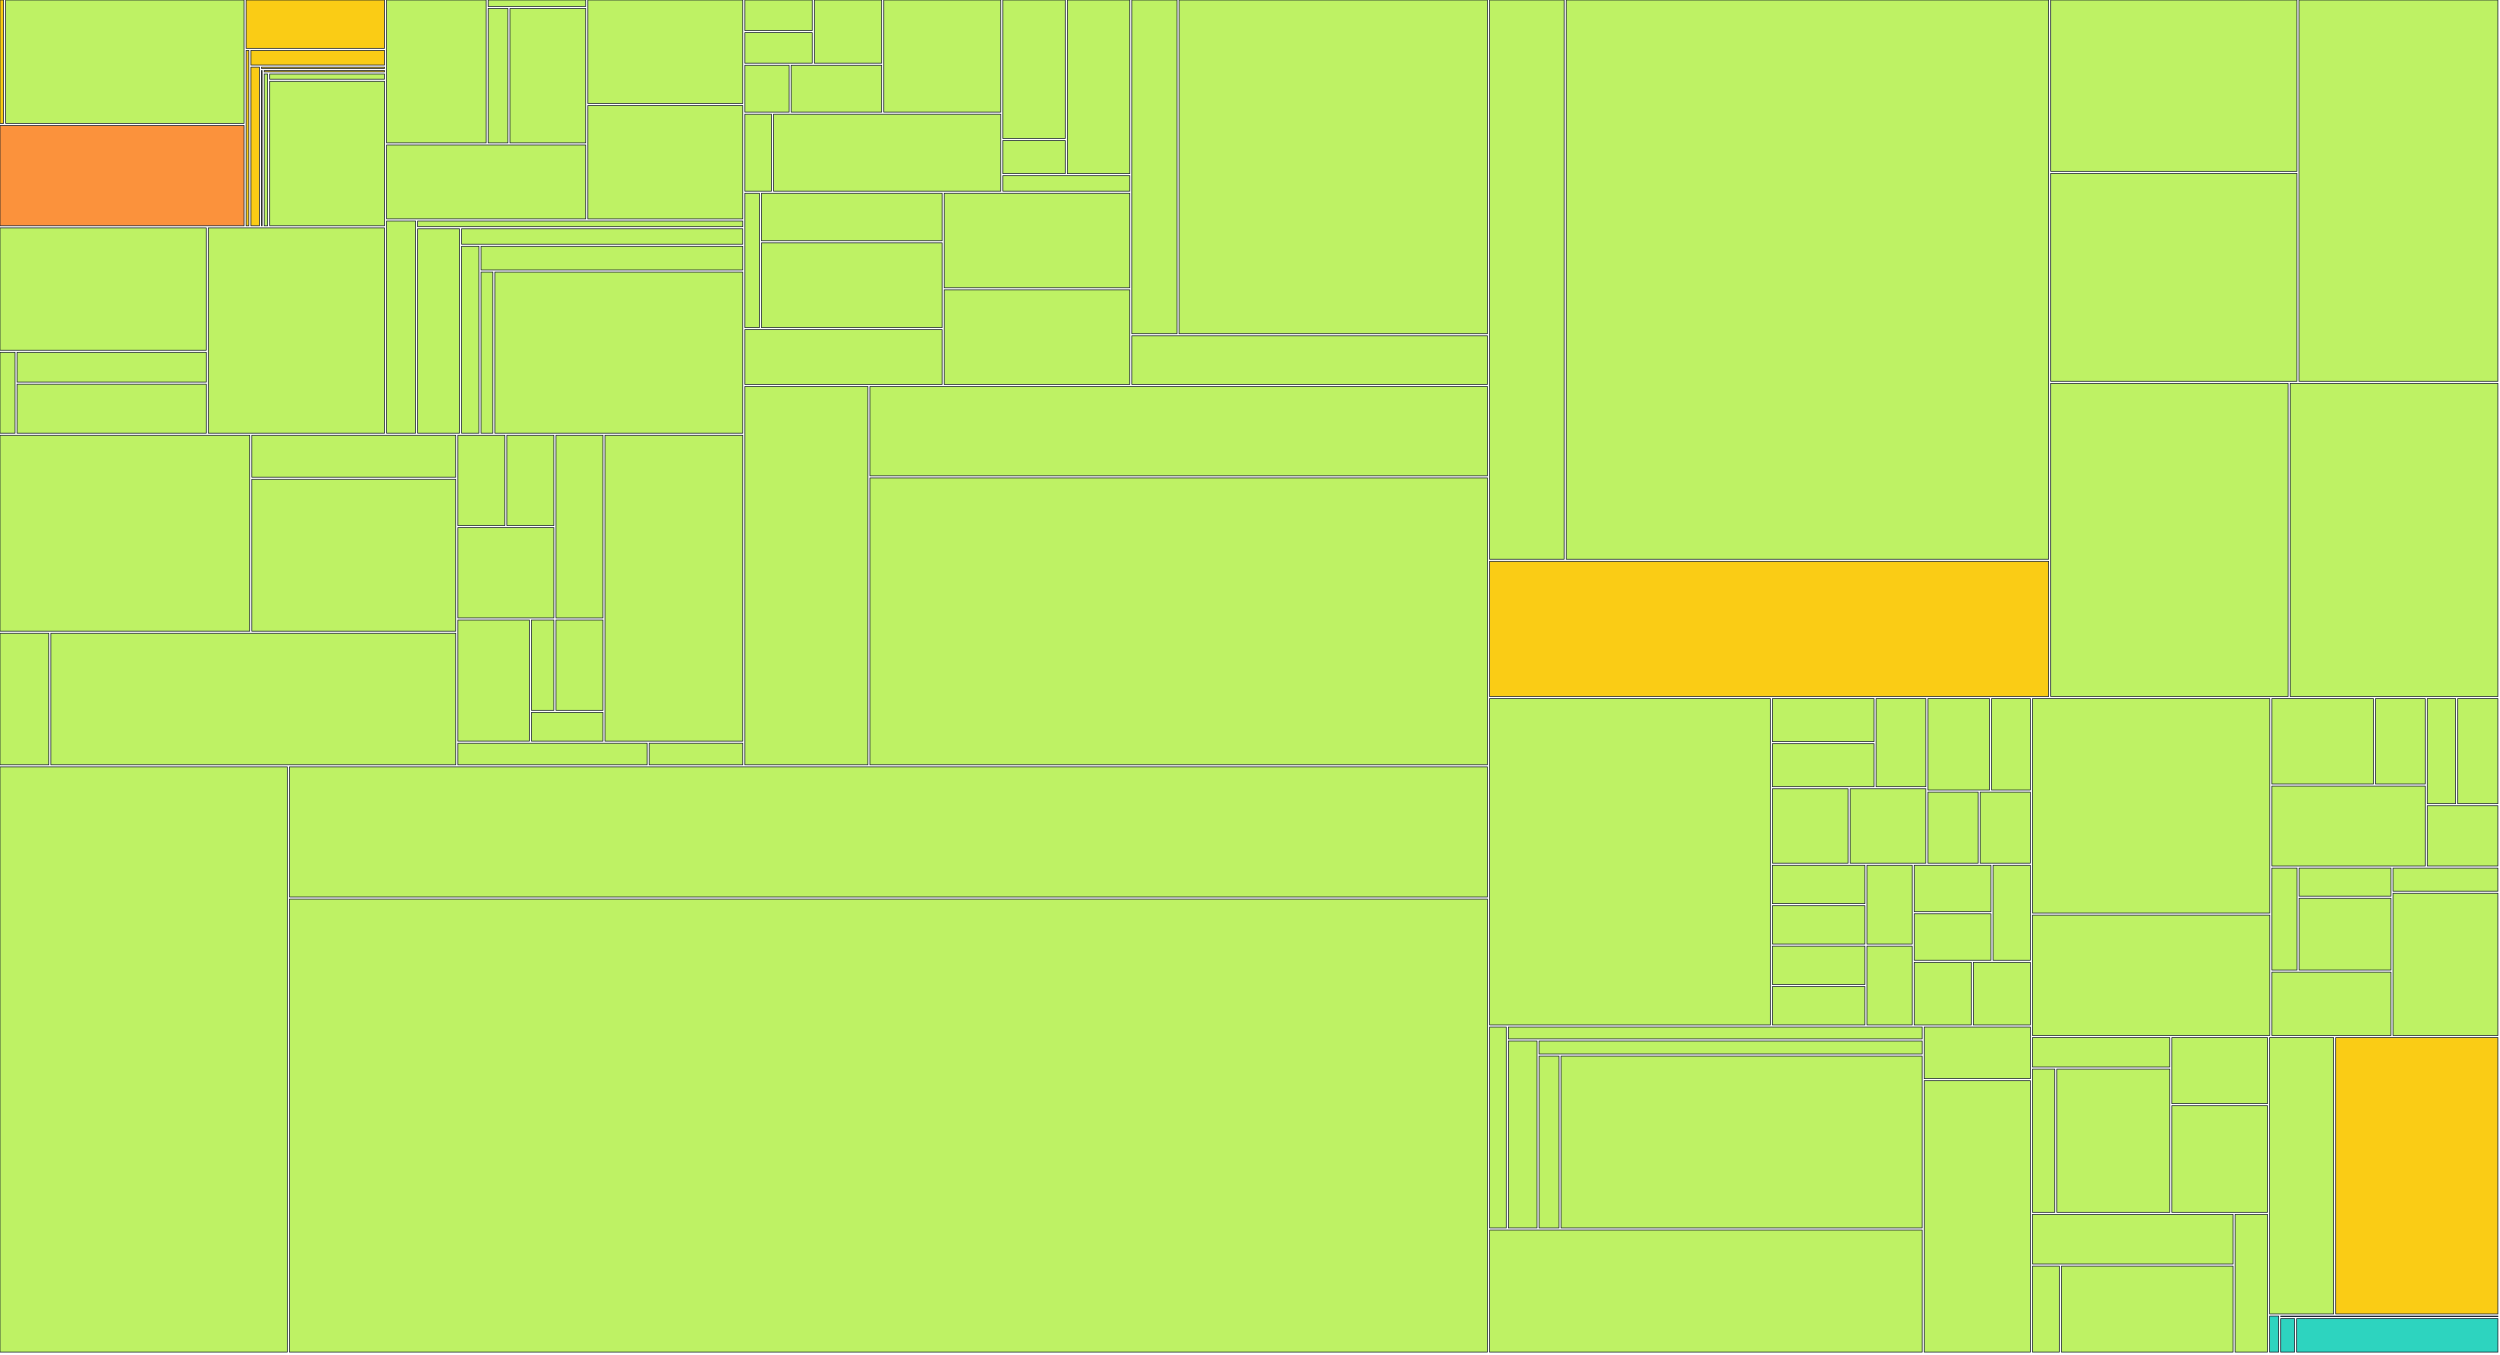
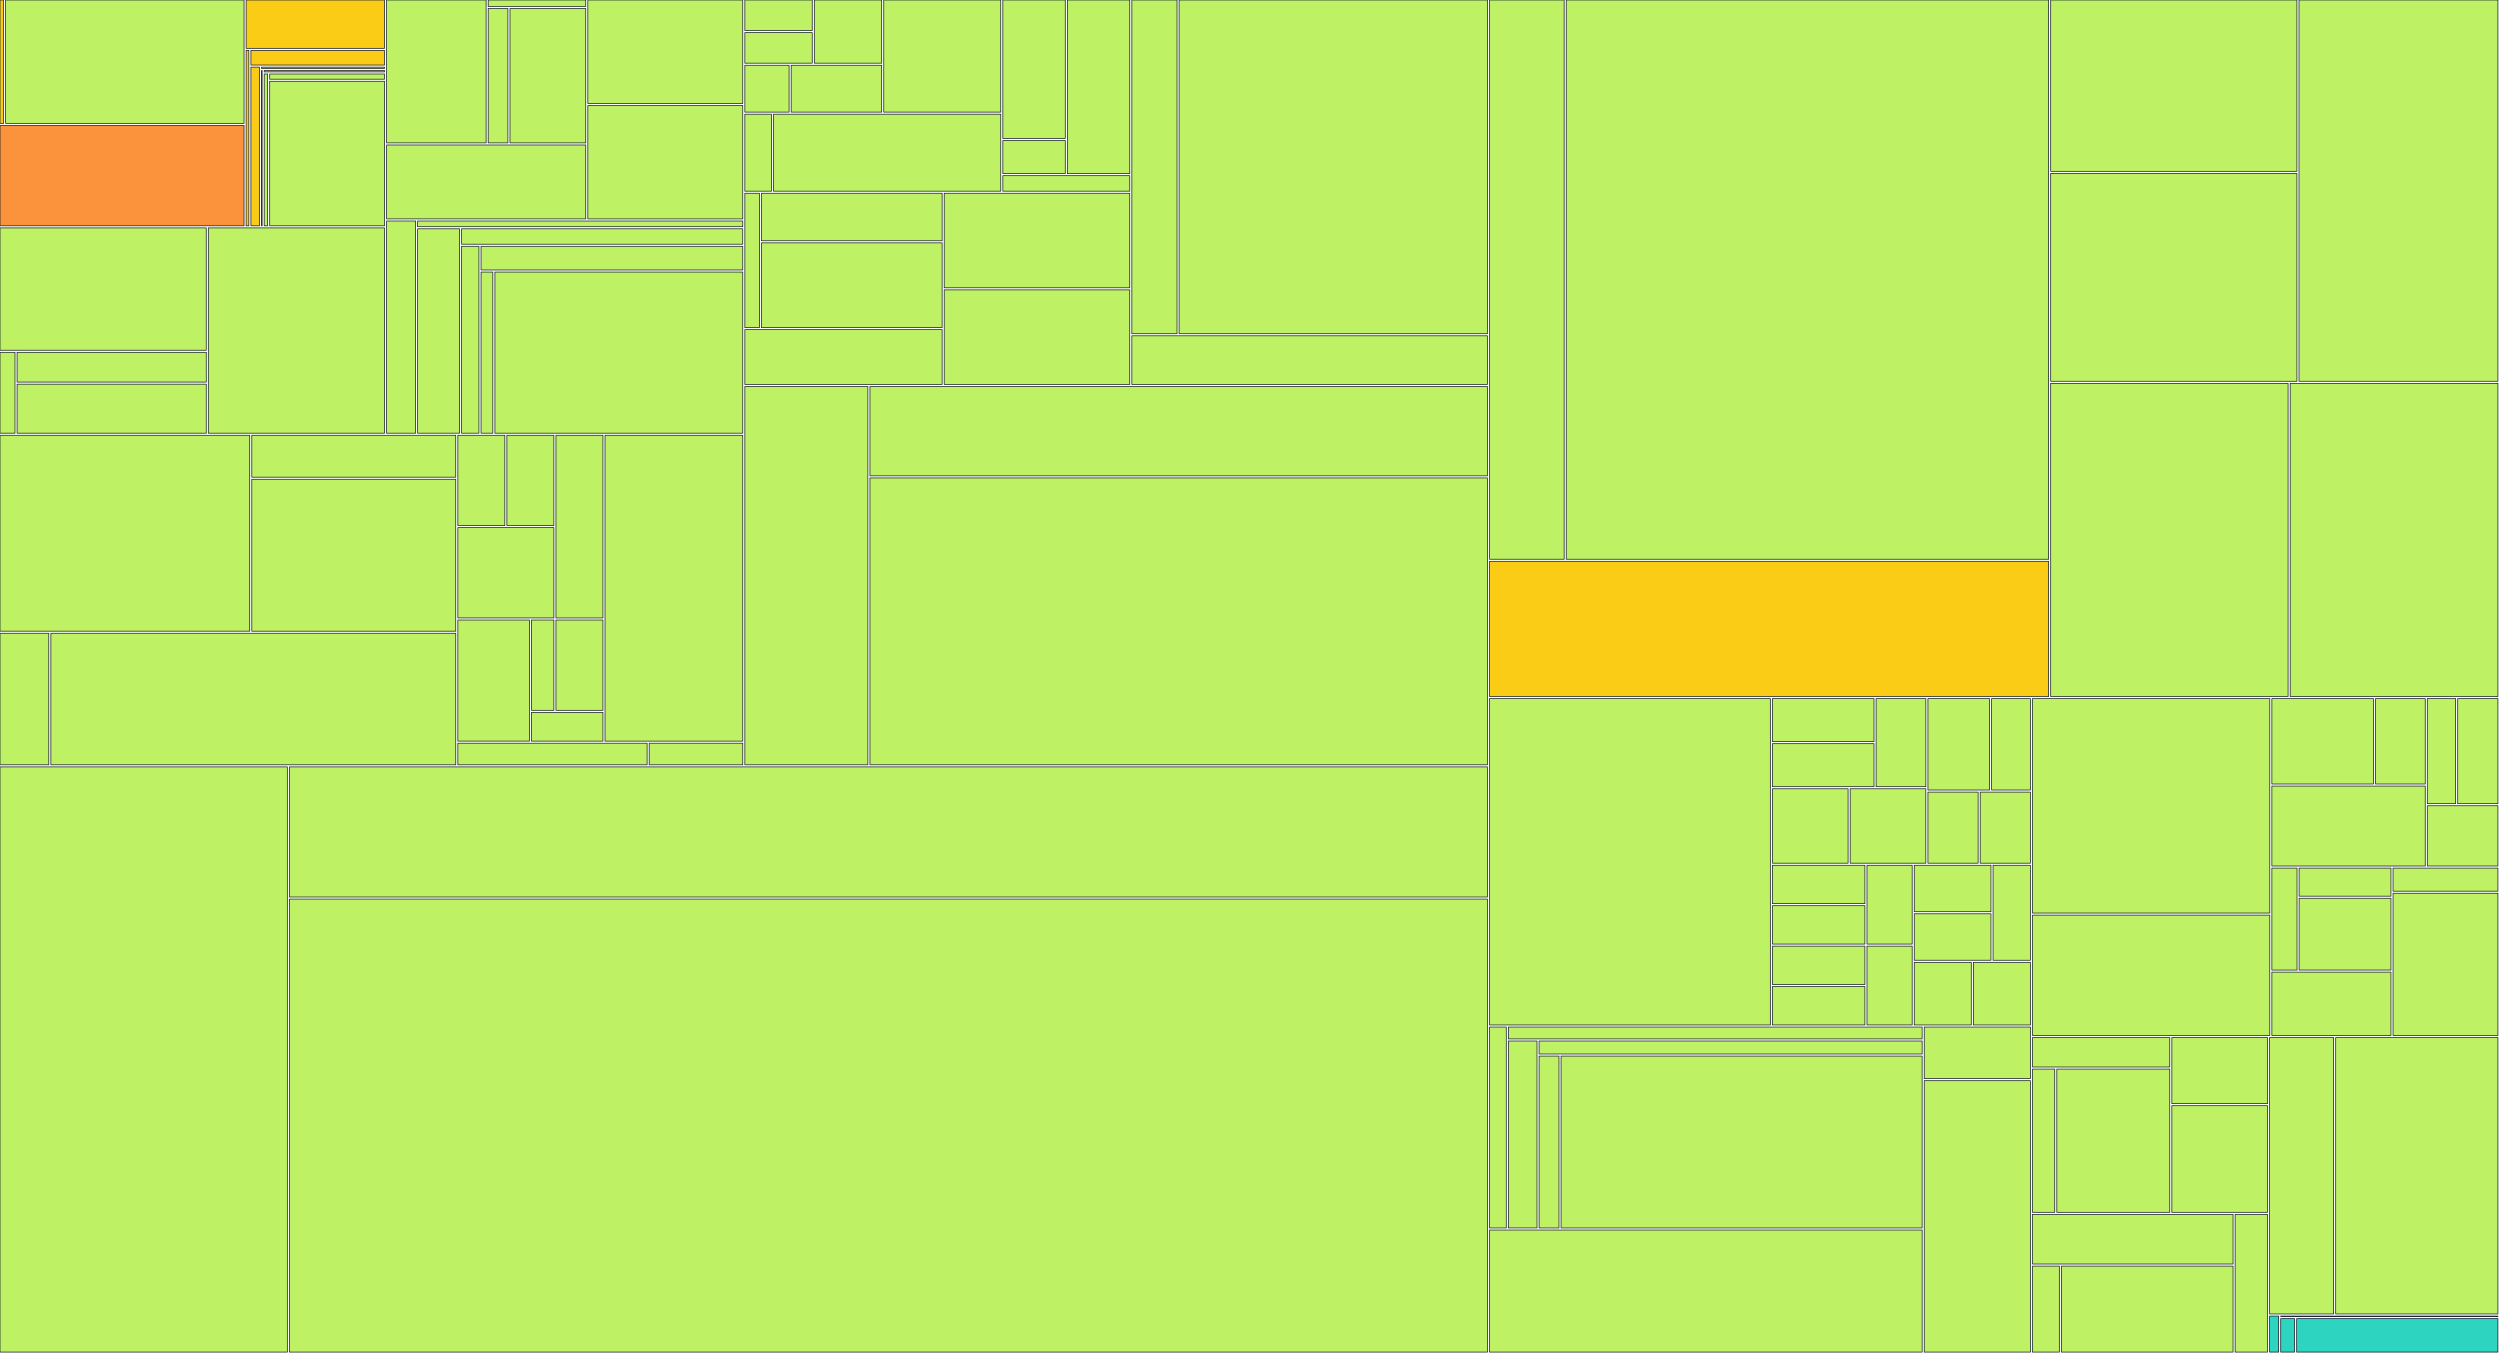
<svg xmlns="http://www.w3.org/2000/svg" width="1200" height="650" viewBox="0 0 1200 650">
  <g>
    <rect x="0.00" y="0.00" width="1.71" height="59.22" fill="#facc15" stroke="#111827" stroke-width="0.35" />
  </g>
  <g>
    <rect x="2.71" y="0.00" width="114.43" height="59.22" fill="#bef264" stroke="#111827" stroke-width="0.35" />
  </g>
  <g>
    <rect x="0.00" y="60.22" width="117.14" height="48.17" fill="#fb923c" stroke="#111827" stroke-width="0.35" />
  </g>
  <g>
    <rect x="118.14" y="0.00" width="66.42" height="23.20" fill="#facc15" stroke="#111827" stroke-width="0.35" />
  </g>
  <g>
    <rect x="118.14" y="24.20" width="1.30" height="84.19" fill="#facc15" stroke="#111827" stroke-width="0.35" />
  </g>
  <g>
    <rect x="120.44" y="24.20" width="64.12" height="7.02" fill="#facc15" stroke="#111827" stroke-width="0.35" />
  </g>
  <g>
    <rect x="120.44" y="32.22" width="4.07" height="76.17" fill="#facc15" stroke="#111827" stroke-width="0.35" />
  </g>
  <g>
    <rect x="125.51" y="32.22" width="59.05" height="0.63" fill="#facc15" stroke="#111827" stroke-width="0.35" />
  </g>
  <g>
    <rect x="125.51" y="33.85" width="0.30" height="74.54" fill="#facc15" stroke="#111827" stroke-width="0.35" />
  </g>
  <g>
    <rect x="126.81" y="33.85" width="57.75" height="0.67" fill="#facc15" stroke="#111827" stroke-width="0.35" />
  </g>
  <g>
    <rect x="126.81" y="35.52" width="1.65" height="72.87" fill="#bef264" stroke="#111827" stroke-width="0.35" />
  </g>
  <g>
    <rect x="129.46" y="35.52" width="55.10" height="2.49" fill="#bef264" stroke="#111827" stroke-width="0.35" />
  </g>
  <g>
    <rect x="129.46" y="39.01" width="55.10" height="69.38" fill="#bef264" stroke="#111827" stroke-width="0.35" />
  </g>
  <g>
    <rect x="0.00" y="109.39" width="98.99" height="58.72" fill="#bef264" stroke="#111827" stroke-width="0.35" />
  </g>
  <g>
    <rect x="0.00" y="169.11" width="7.20" height="38.82" fill="#bef264" stroke="#111827" stroke-width="0.35" />
  </g>
  <g>
    <rect x="8.20" y="169.11" width="90.80" height="14.29" fill="#bef264" stroke="#111827" stroke-width="0.35" />
  </g>
  <g>
    <rect x="8.20" y="184.40" width="90.80" height="23.53" fill="#bef264" stroke="#111827" stroke-width="0.35" />
  </g>
  <g>
    <rect x="99.99" y="109.39" width="84.57" height="98.54" fill="#bef264" stroke="#111827" stroke-width="0.35" />
  </g>
  <g>
    <rect x="185.56" y="0.00" width="47.77" height="68.59" fill="#bef264" stroke="#111827" stroke-width="0.35" />
  </g>
  <g>
    <rect x="234.33" y="0.00" width="46.83" height="3.09" fill="#bef264" stroke="#111827" stroke-width="0.35" />
  </g>
  <g>
    <rect x="234.33" y="4.09" width="9.46" height="64.50" fill="#bef264" stroke="#111827" stroke-width="0.35" />
  </g>
  <g>
    <rect x="244.79" y="4.09" width="36.37" height="64.50" fill="#bef264" stroke="#111827" stroke-width="0.35" />
  </g>
  <g>
    <rect x="185.56" y="69.59" width="95.60" height="35.48" fill="#bef264" stroke="#111827" stroke-width="0.35" />
  </g>
  <g>
    <rect x="282.16" y="0.00" width="74.37" height="49.66" fill="#bef264" stroke="#111827" stroke-width="0.35" />
  </g>
  <g>
    <rect x="282.16" y="50.66" width="74.37" height="54.42" fill="#bef264" stroke="#111827" stroke-width="0.35" />
  </g>
  <g>
    <rect x="185.56" y="106.08" width="13.91" height="101.85" fill="#bef264" stroke="#111827" stroke-width="0.35" />
  </g>
  <g>
    <rect x="200.47" y="106.08" width="156.06" height="2.74" fill="#bef264" stroke="#111827" stroke-width="0.35" />
  </g>
  <g>
    <rect x="200.47" y="109.82" width="20.07" height="98.11" fill="#bef264" stroke="#111827" stroke-width="0.35" />
  </g>
  <g>
    <rect x="221.54" y="109.82" width="134.98" height="7.40" fill="#bef264" stroke="#111827" stroke-width="0.35" />
  </g>
  <g>
    <rect x="221.54" y="118.22" width="8.35" height="89.71" fill="#bef264" stroke="#111827" stroke-width="0.35" />
  </g>
  <g>
    <rect x="230.90" y="118.22" width="125.63" height="11.37" fill="#bef264" stroke="#111827" stroke-width="0.35" />
  </g>
  <g>
    <rect x="230.90" y="130.59" width="5.66" height="77.34" fill="#bef264" stroke="#111827" stroke-width="0.35" />
  </g>
  <g>
    <rect x="237.56" y="130.59" width="118.97" height="77.34" fill="#bef264" stroke="#111827" stroke-width="0.35" />
  </g>
  <g>
    <rect x="0.00" y="208.93" width="119.87" height="94.03" fill="#bef264" stroke="#111827" stroke-width="0.35" />
  </g>
  <g>
    <rect x="120.87" y="208.93" width="97.89" height="20.12" fill="#bef264" stroke="#111827" stroke-width="0.35" />
  </g>
  <g>
    <rect x="120.87" y="230.05" width="97.89" height="72.92" fill="#bef264" stroke="#111827" stroke-width="0.35" />
  </g>
  <g>
    <rect x="0.00" y="303.96" width="23.42" height="63.15" fill="#bef264" stroke="#111827" stroke-width="0.35" />
  </g>
  <g>
    <rect x="24.42" y="303.96" width="194.35" height="63.15" fill="#bef264" stroke="#111827" stroke-width="0.35" />
  </g>
  <g>
    <rect x="219.77" y="208.93" width="22.55" height="43.34" fill="#bef264" stroke="#111827" stroke-width="0.35" />
  </g>
  <g>
    <rect x="243.31" y="208.93" width="22.55" height="43.34" fill="#bef264" stroke="#111827" stroke-width="0.35" />
  </g>
  <g>
    <rect x="219.77" y="253.27" width="46.10" height="43.34" fill="#bef264" stroke="#111827" stroke-width="0.35" />
  </g>
  <g>
    <rect x="266.86" y="208.93" width="22.55" height="87.69" fill="#bef264" stroke="#111827" stroke-width="0.35" />
  </g>
  <g>
    <rect x="219.77" y="297.61" width="34.32" height="58.12" fill="#bef264" stroke="#111827" stroke-width="0.35" />
  </g>
  <g>
    <rect x="255.09" y="297.61" width="10.77" height="43.34" fill="#bef264" stroke="#111827" stroke-width="0.35" />
  </g>
  <g>
    <rect x="266.86" y="297.61" width="22.55" height="43.34" fill="#bef264" stroke="#111827" stroke-width="0.35" />
  </g>
  <g>
    <rect x="255.09" y="341.96" width="34.32" height="13.78" fill="#bef264" stroke="#111827" stroke-width="0.35" />
  </g>
  <g>
    <rect x="290.41" y="208.93" width="66.12" height="146.81" fill="#bef264" stroke="#111827" stroke-width="0.35" />
  </g>
  <g>
    <rect x="219.77" y="356.74" width="90.84" height="10.37" fill="#bef264" stroke="#111827" stroke-width="0.35" />
  </g>
  <g>
    <rect x="311.61" y="356.74" width="44.92" height="10.37" fill="#bef264" stroke="#111827" stroke-width="0.35" />
  </g>
  <g>
    <rect x="357.53" y="0.00" width="32.34" height="14.66" fill="#bef264" stroke="#111827" stroke-width="0.35" />
  </g>
  <g>
    <rect x="357.53" y="15.66" width="32.34" height="14.66" fill="#bef264" stroke="#111827" stroke-width="0.35" />
  </g>
  <g>
    <rect x="390.87" y="0.00" width="32.34" height="30.32" fill="#bef264" stroke="#111827" stroke-width="0.35" />
  </g>
  <g>
    <rect x="357.53" y="31.32" width="21.23" height="22.49" fill="#bef264" stroke="#111827" stroke-width="0.35" />
  </g>
  <g>
    <rect x="379.76" y="31.32" width="43.45" height="22.49" fill="#bef264" stroke="#111827" stroke-width="0.35" />
  </g>
  <g>
    <rect x="424.21" y="0.00" width="56.16" height="53.81" fill="#bef264" stroke="#111827" stroke-width="0.35" />
  </g>
  <g>
    <rect x="357.53" y="54.81" width="12.76" height="36.95" fill="#bef264" stroke="#111827" stroke-width="0.35" />
  </g>
  <g>
    <rect x="371.29" y="54.81" width="109.08" height="36.95" fill="#bef264" stroke="#111827" stroke-width="0.35" />
  </g>
  <g>
    <rect x="481.37" y="0.00" width="29.96" height="66.46" fill="#bef264" stroke="#111827" stroke-width="0.35" />
  </g>
  <g>
    <rect x="481.37" y="67.46" width="29.96" height="15.87" fill="#bef264" stroke="#111827" stroke-width="0.35" />
  </g>
  <g>
    <rect x="512.33" y="0.00" width="29.96" height="83.33" fill="#bef264" stroke="#111827" stroke-width="0.35" />
  </g>
  <g>
    <rect x="481.37" y="84.33" width="60.92" height="7.43" fill="#bef264" stroke="#111827" stroke-width="0.35" />
  </g>
  <g>
    <rect x="357.53" y="92.76" width="6.97" height="64.48" fill="#bef264" stroke="#111827" stroke-width="0.35" />
  </g>
  <g>
    <rect x="365.50" y="92.76" width="86.72" height="22.81" fill="#bef264" stroke="#111827" stroke-width="0.35" />
  </g>
  <g>
    <rect x="365.50" y="116.57" width="86.72" height="40.67" fill="#bef264" stroke="#111827" stroke-width="0.35" />
  </g>
  <g>
    <rect x="357.53" y="158.23" width="94.69" height="26.28" fill="#bef264" stroke="#111827" stroke-width="0.35" />
  </g>
  <g>
    <rect x="453.22" y="92.76" width="89.06" height="45.38" fill="#bef264" stroke="#111827" stroke-width="0.35" />
  </g>
  <g>
    <rect x="453.22" y="139.14" width="89.06" height="45.38" fill="#bef264" stroke="#111827" stroke-width="0.35" />
  </g>
  <g>
    <rect x="543.29" y="0.00" width="21.68" height="160.19" fill="#bef264" stroke="#111827" stroke-width="0.35" />
  </g>
  <g>
    <rect x="565.96" y="0.00" width="148.01" height="160.19" fill="#bef264" stroke="#111827" stroke-width="0.35" />
  </g>
  <g>
    <rect x="543.29" y="161.19" width="170.68" height="23.33" fill="#bef264" stroke="#111827" stroke-width="0.35" />
  </g>
  <g>
    <rect x="357.53" y="185.52" width="59.05" height="181.59" fill="#bef264" stroke="#111827" stroke-width="0.35" />
  </g>
  <g>
    <rect x="417.58" y="185.52" width="296.39" height="42.89" fill="#bef264" stroke="#111827" stroke-width="0.35" />
  </g>
  <g>
    <rect x="417.58" y="229.41" width="296.39" height="137.70" fill="#bef264" stroke="#111827" stroke-width="0.35" />
  </g>
  <g>
    <rect x="0.00" y="368.11" width="137.92" height="280.89" fill="#bef264" stroke="#111827" stroke-width="0.35" />
  </g>
  <g>
    <rect x="138.92" y="368.11" width="575.05" height="62.45" fill="#bef264" stroke="#111827" stroke-width="0.35" />
  </g>
  <g>
    <rect x="138.92" y="431.56" width="575.05" height="217.44" fill="#bef264" stroke="#111827" stroke-width="0.35" />
  </g>
  <g>
    <rect x="714.97" y="0.00" width="35.82" height="268.43" fill="#bef264" stroke="#111827" stroke-width="0.35" />
  </g>
  <g>
    <rect x="751.79" y="0.00" width="231.55" height="268.43" fill="#bef264" stroke="#111827" stroke-width="0.35" />
  </g>
  <g>
    <rect x="714.97" y="269.43" width="268.37" height="64.90" fill="#facc15" stroke="#111827" stroke-width="0.35" />
  </g>
  <g>
    <rect x="984.34" y="0.00" width="118.18" height="82.24" fill="#bef264" stroke="#111827" stroke-width="0.35" />
  </g>
  <g>
    <rect x="984.34" y="83.24" width="118.18" height="99.77" fill="#bef264" stroke="#111827" stroke-width="0.35" />
  </g>
  <g>
    <rect x="1103.52" y="0.00" width="95.48" height="183.01" fill="#bef264" stroke="#111827" stroke-width="0.35" />
  </g>
  <g>
    <rect x="984.34" y="184.01" width="113.94" height="150.32" fill="#bef264" stroke="#111827" stroke-width="0.35" />
  </g>
  <g>
    <rect x="1099.29" y="184.01" width="99.71" height="150.32" fill="#bef264" stroke="#111827" stroke-width="0.35" />
  </g>
  <g>
    <rect x="714.97" y="335.33" width="134.79" height="156.65" fill="#bef264" stroke="#111827" stroke-width="0.35" />
  </g>
  <g>
    <rect x="850.76" y="335.33" width="48.77" height="20.64" fill="#bef264" stroke="#111827" stroke-width="0.35" />
  </g>
  <g>
    <rect x="850.76" y="356.97" width="48.77" height="20.64" fill="#bef264" stroke="#111827" stroke-width="0.35" />
  </g>
  <g>
    <rect x="900.53" y="335.33" width="23.88" height="42.28" fill="#bef264" stroke="#111827" stroke-width="0.35" />
  </g>
  <g>
    <rect x="850.76" y="378.61" width="36.32" height="35.72" fill="#bef264" stroke="#111827" stroke-width="0.35" />
  </g>
  <g>
    <rect x="888.08" y="378.61" width="36.32" height="35.72" fill="#bef264" stroke="#111827" stroke-width="0.35" />
  </g>
  <g>
    <rect x="925.41" y="335.33" width="29.54" height="43.88" fill="#bef264" stroke="#111827" stroke-width="0.35" />
  </g>
  <g>
    <rect x="955.95" y="335.33" width="18.63" height="43.88" fill="#bef264" stroke="#111827" stroke-width="0.35" />
  </g>
  <g>
    <rect x="925.41" y="380.21" width="24.09" height="34.12" fill="#bef264" stroke="#111827" stroke-width="0.35" />
  </g>
  <g>
    <rect x="950.49" y="380.21" width="24.09" height="34.12" fill="#bef264" stroke="#111827" stroke-width="0.35" />
  </g>
  <g>
    <rect x="850.76" y="415.33" width="44.39" height="18.41" fill="#bef264" stroke="#111827" stroke-width="0.35" />
  </g>
  <g>
    <rect x="850.76" y="434.74" width="44.39" height="18.41" fill="#bef264" stroke="#111827" stroke-width="0.35" />
  </g>
  <g>
    <rect x="896.15" y="415.33" width="21.69" height="37.82" fill="#bef264" stroke="#111827" stroke-width="0.35" />
  </g>
  <g>
    <rect x="850.76" y="454.15" width="44.39" height="18.41" fill="#bef264" stroke="#111827" stroke-width="0.35" />
  </g>
  <g>
    <rect x="850.76" y="473.56" width="44.39" height="18.41" fill="#bef264" stroke="#111827" stroke-width="0.35" />
  </g>
  <g>
    <rect x="896.15" y="454.15" width="21.69" height="37.82" fill="#bef264" stroke="#111827" stroke-width="0.35" />
  </g>
  <g>
    <rect x="918.84" y="415.33" width="36.82" height="22.29" fill="#bef264" stroke="#111827" stroke-width="0.35" />
  </g>
  <g>
    <rect x="918.84" y="438.62" width="36.82" height="22.29" fill="#bef264" stroke="#111827" stroke-width="0.35" />
  </g>
  <g>
    <rect x="956.67" y="415.33" width="17.91" height="45.59" fill="#bef264" stroke="#111827" stroke-width="0.35" />
  </g>
  <g>
    <rect x="918.84" y="461.92" width="27.37" height="30.06" fill="#bef264" stroke="#111827" stroke-width="0.35" />
  </g>
  <g>
    <rect x="947.21" y="461.92" width="27.37" height="30.06" fill="#bef264" stroke="#111827" stroke-width="0.35" />
  </g>
  <g>
    <rect x="714.97" y="492.98" width="8.04" height="96.44" fill="#bef264" stroke="#111827" stroke-width="0.35" />
  </g>
  <g>
    <rect x="724.01" y="492.98" width="198.61" height="5.70" fill="#bef264" stroke="#111827" stroke-width="0.35" />
  </g>
  <g>
    <rect x="724.01" y="499.68" width="13.75" height="89.73" fill="#bef264" stroke="#111827" stroke-width="0.35" />
  </g>
  <g>
    <rect x="738.76" y="499.68" width="183.87" height="6.24" fill="#bef264" stroke="#111827" stroke-width="0.35" />
  </g>
  <g>
    <rect x="738.76" y="506.92" width="9.55" height="82.50" fill="#bef264" stroke="#111827" stroke-width="0.35" />
  </g>
  <g>
    <rect x="749.31" y="506.92" width="173.31" height="82.50" fill="#bef264" stroke="#111827" stroke-width="0.35" />
  </g>
  <g>
    <rect x="714.97" y="590.41" width="207.66" height="58.59" fill="#bef264" stroke="#111827" stroke-width="0.35" />
  </g>
  <g>
    <rect x="923.63" y="492.98" width="50.96" height="24.75" fill="#bef264" stroke="#111827" stroke-width="0.35" />
  </g>
  <g>
    <rect x="923.63" y="518.73" width="50.96" height="130.27" fill="#bef264" stroke="#111827" stroke-width="0.35" />
  </g>
  <g>
    <rect x="975.58" y="335.33" width="113.92" height="102.93" fill="#bef264" stroke="#111827" stroke-width="0.35" />
  </g>
  <g>
    <rect x="975.58" y="439.26" width="113.92" height="57.78" fill="#bef264" stroke="#111827" stroke-width="0.35" />
  </g>
  <g>
    <rect x="1090.50" y="335.33" width="48.74" height="40.99" fill="#bef264" stroke="#111827" stroke-width="0.35" />
  </g>
  <g>
    <rect x="1140.24" y="335.33" width="23.87" height="40.99" fill="#bef264" stroke="#111827" stroke-width="0.35" />
  </g>
  <g>
    <rect x="1090.50" y="377.32" width="73.61" height="38.37" fill="#bef264" stroke="#111827" stroke-width="0.35" />
  </g>
  <g>
    <rect x="1165.10" y="335.33" width="13.59" height="50.43" fill="#bef264" stroke="#111827" stroke-width="0.35" />
  </g>
  <g>
    <rect x="1179.70" y="335.33" width="19.30" height="50.43" fill="#bef264" stroke="#111827" stroke-width="0.35" />
  </g>
  <g>
    <rect x="1165.10" y="386.76" width="33.90" height="28.92" fill="#bef264" stroke="#111827" stroke-width="0.35" />
  </g>
  <g>
    <rect x="1090.50" y="416.69" width="12.07" height="48.94" fill="#bef264" stroke="#111827" stroke-width="0.35" />
  </g>
  <g>
    <rect x="1103.57" y="416.69" width="44.09" height="13.47" fill="#bef264" stroke="#111827" stroke-width="0.35" />
  </g>
  <g>
    <rect x="1103.57" y="431.16" width="44.09" height="34.46" fill="#bef264" stroke="#111827" stroke-width="0.35" />
  </g>
  <g>
    <rect x="1090.50" y="466.62" width="57.16" height="30.42" fill="#bef264" stroke="#111827" stroke-width="0.35" />
  </g>
  <g>
    <rect x="1148.66" y="416.69" width="50.34" height="11.08" fill="#bef264" stroke="#111827" stroke-width="0.35" />
  </g>
  <g>
    <rect x="1148.66" y="428.76" width="50.34" height="68.28" fill="#bef264" stroke="#111827" stroke-width="0.35" />
  </g>
  <g>
    <rect x="975.58" y="498.04" width="65.91" height="14.12" fill="#bef264" stroke="#111827" stroke-width="0.35" />
  </g>
  <g>
    <rect x="975.58" y="513.16" width="10.70" height="68.75" fill="#bef264" stroke="#111827" stroke-width="0.35" />
  </g>
  <g>
    <rect x="987.28" y="513.16" width="54.21" height="68.75" fill="#bef264" stroke="#111827" stroke-width="0.35" />
  </g>
  <g>
    <rect x="1042.49" y="498.04" width="45.91" height="31.69" fill="#bef264" stroke="#111827" stroke-width="0.35" />
  </g>
  <g>
    <rect x="1042.49" y="530.74" width="45.91" height="51.17" fill="#bef264" stroke="#111827" stroke-width="0.35" />
  </g>
  <g>
    <rect x="975.58" y="582.91" width="96.28" height="23.82" fill="#bef264" stroke="#111827" stroke-width="0.35" />
  </g>
  <g>
    <rect x="975.58" y="607.73" width="12.90" height="41.27" fill="#bef264" stroke="#111827" stroke-width="0.35" />
  </g>
  <g>
    <rect x="989.48" y="607.73" width="82.38" height="41.27" fill="#bef264" stroke="#111827" stroke-width="0.35" />
  </g>
  <g>
    <rect x="1072.86" y="582.91" width="15.54" height="66.09" fill="#bef264" stroke="#111827" stroke-width="0.35" />
  </g>
  <g>
    <rect x="1089.40" y="498.04" width="30.74" height="132.66" fill="#bef264" stroke="#111827" stroke-width="0.35" />
  </g>
  <g>
-     <rect x="1121.14" y="498.04" width="77.86" height="132.66" fill="#facc15" stroke="#111827" stroke-width="0.35" />
+     <rect x="1121.14" y="498.04" width="77.86" height="132.66" fill="#bef264" stroke="#111827" stroke-width="0.35" />
  </g>
  <g>
    <rect x="1089.40" y="631.71" width="4.35" height="17.29" fill="#2dd4bf" stroke="#111827" stroke-width="0.35" />
  </g>
  <g>
    <rect x="1094.75" y="631.71" width="104.25" height="0.24" fill="#2dd4bf" stroke="#111827" stroke-width="0.35" />
  </g>
  <g>
    <rect x="1094.75" y="632.95" width="6.65" height="16.05" fill="#2dd4bf" stroke="#111827" stroke-width="0.35" />
  </g>
  <g>
    <rect x="1102.41" y="632.95" width="96.59" height="16.05" fill="#2dd4bf" stroke="#111827" stroke-width="0.35" />
  </g>
</svg>
